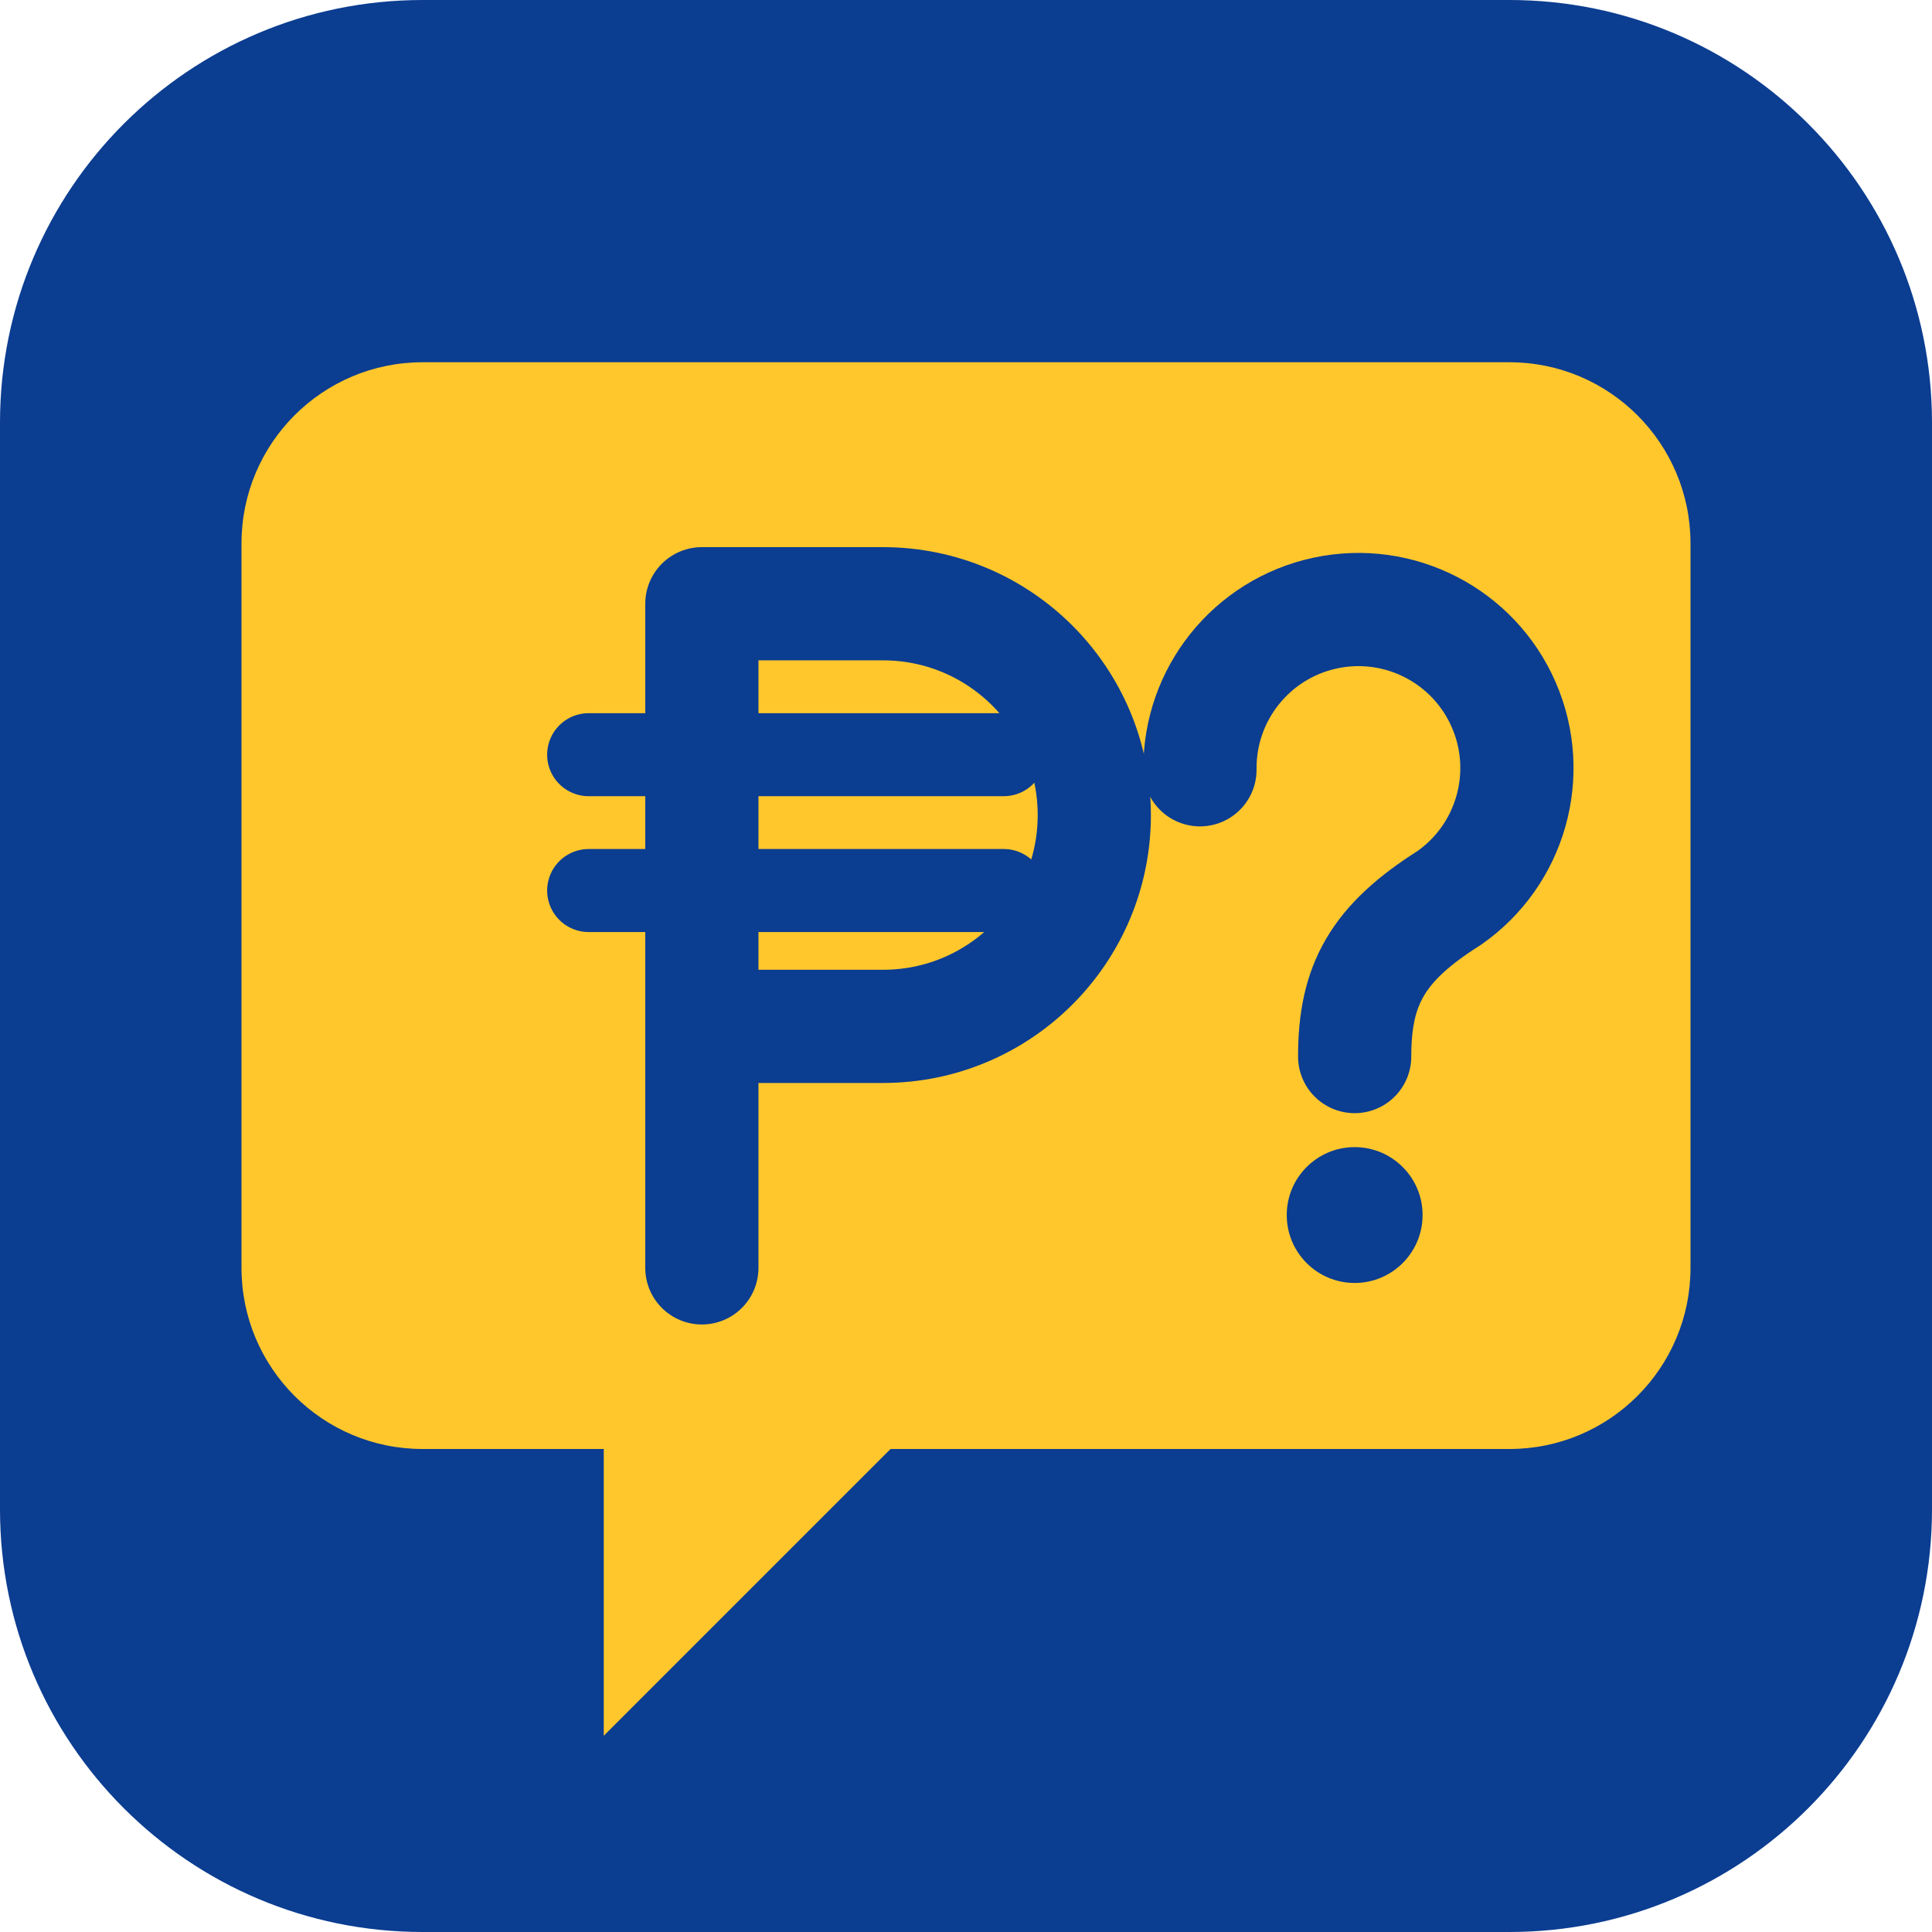
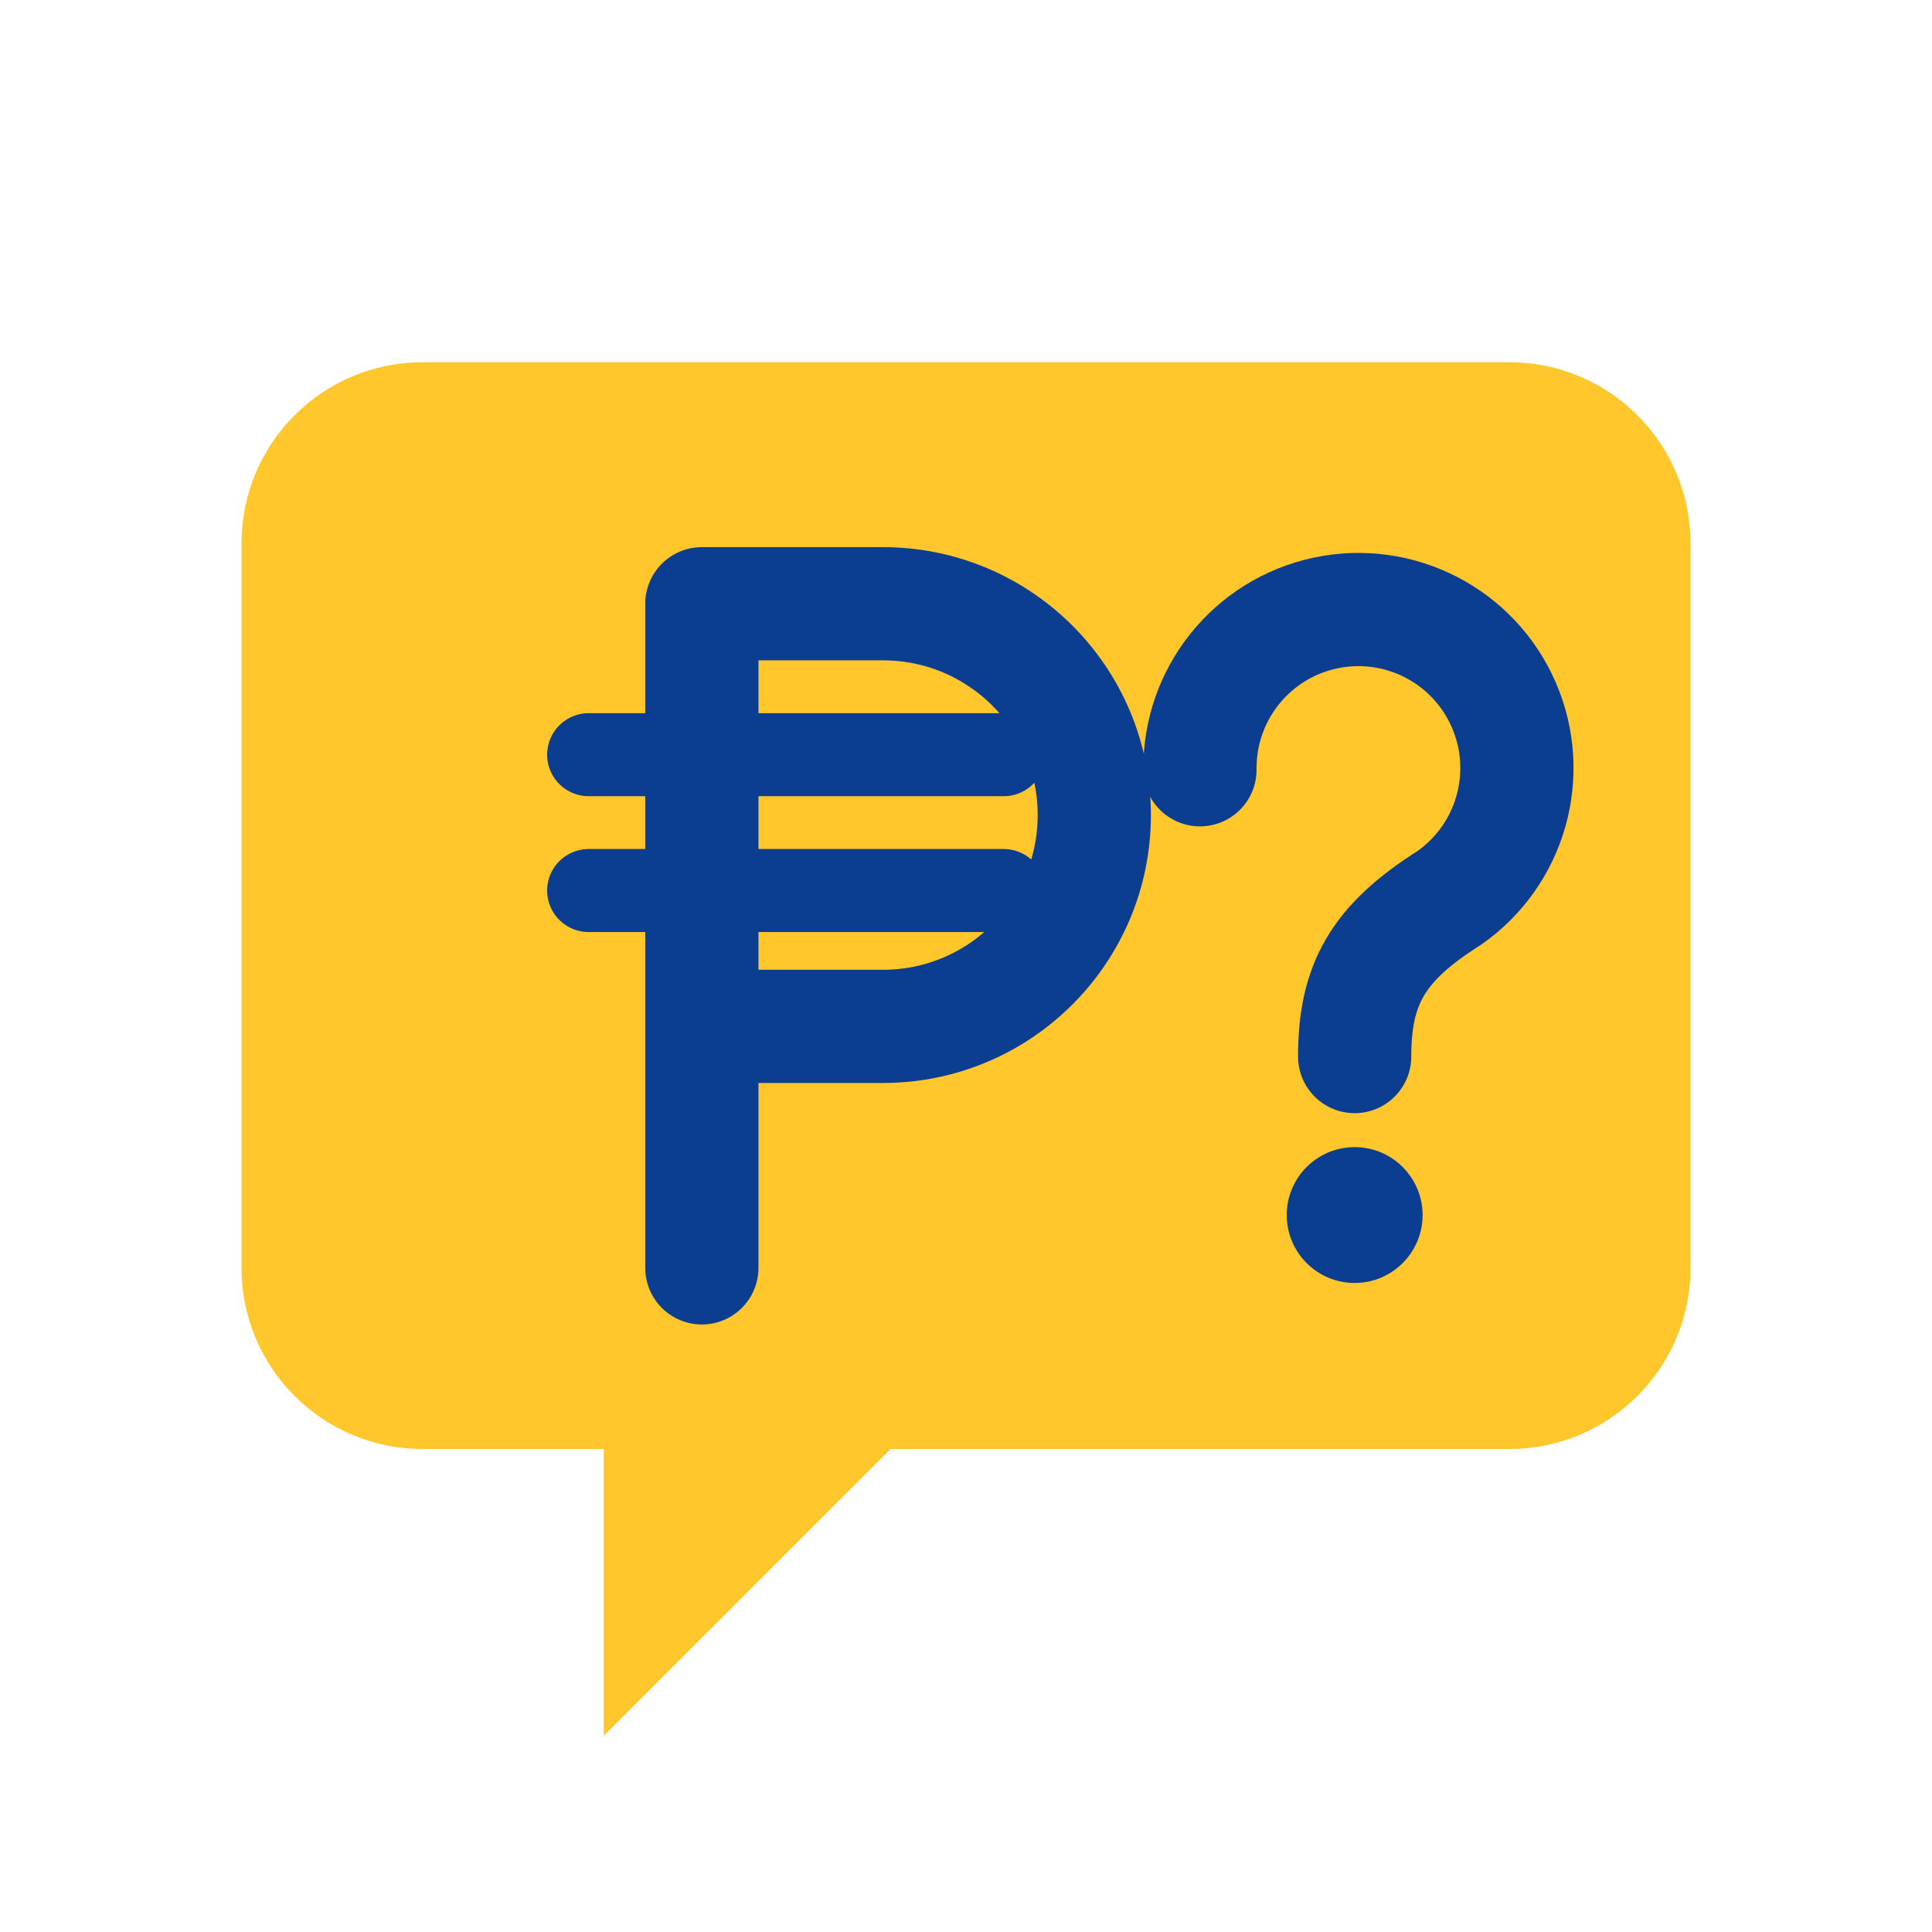
<svg xmlns="http://www.w3.org/2000/svg" viewBox="0 0 512 512" role="img" aria-label="Magkano Pamasahe">
-   <rect width="512" height="512" rx="112" fill="#0b3d91" />
  <path d="M112 96h288a48 48 0 0 1 48 48v192a48 48 0 0 1-48 48H236l-76 76v-76h-48a48 48 0 0 1-48-48V144a48 48 0 0 1 48-48z" fill="#ffc72c" />
  <g fill="none" stroke="#0b3d91" stroke-linecap="round" stroke-linejoin="round">
    <path stroke-width="30" d="M186 336V160h48a56 56 0 0 1 0 112h-48" />
    <path stroke-width="22" d="M156 200h110M156 236h110" />
    <path stroke-width="30" d="M318 204a42 42 0 1 1 66 34c-19 12-25 23-25 42" />
  </g>
  <circle cx="359" cy="322" r="18" fill="#0b3d91" />
</svg>
